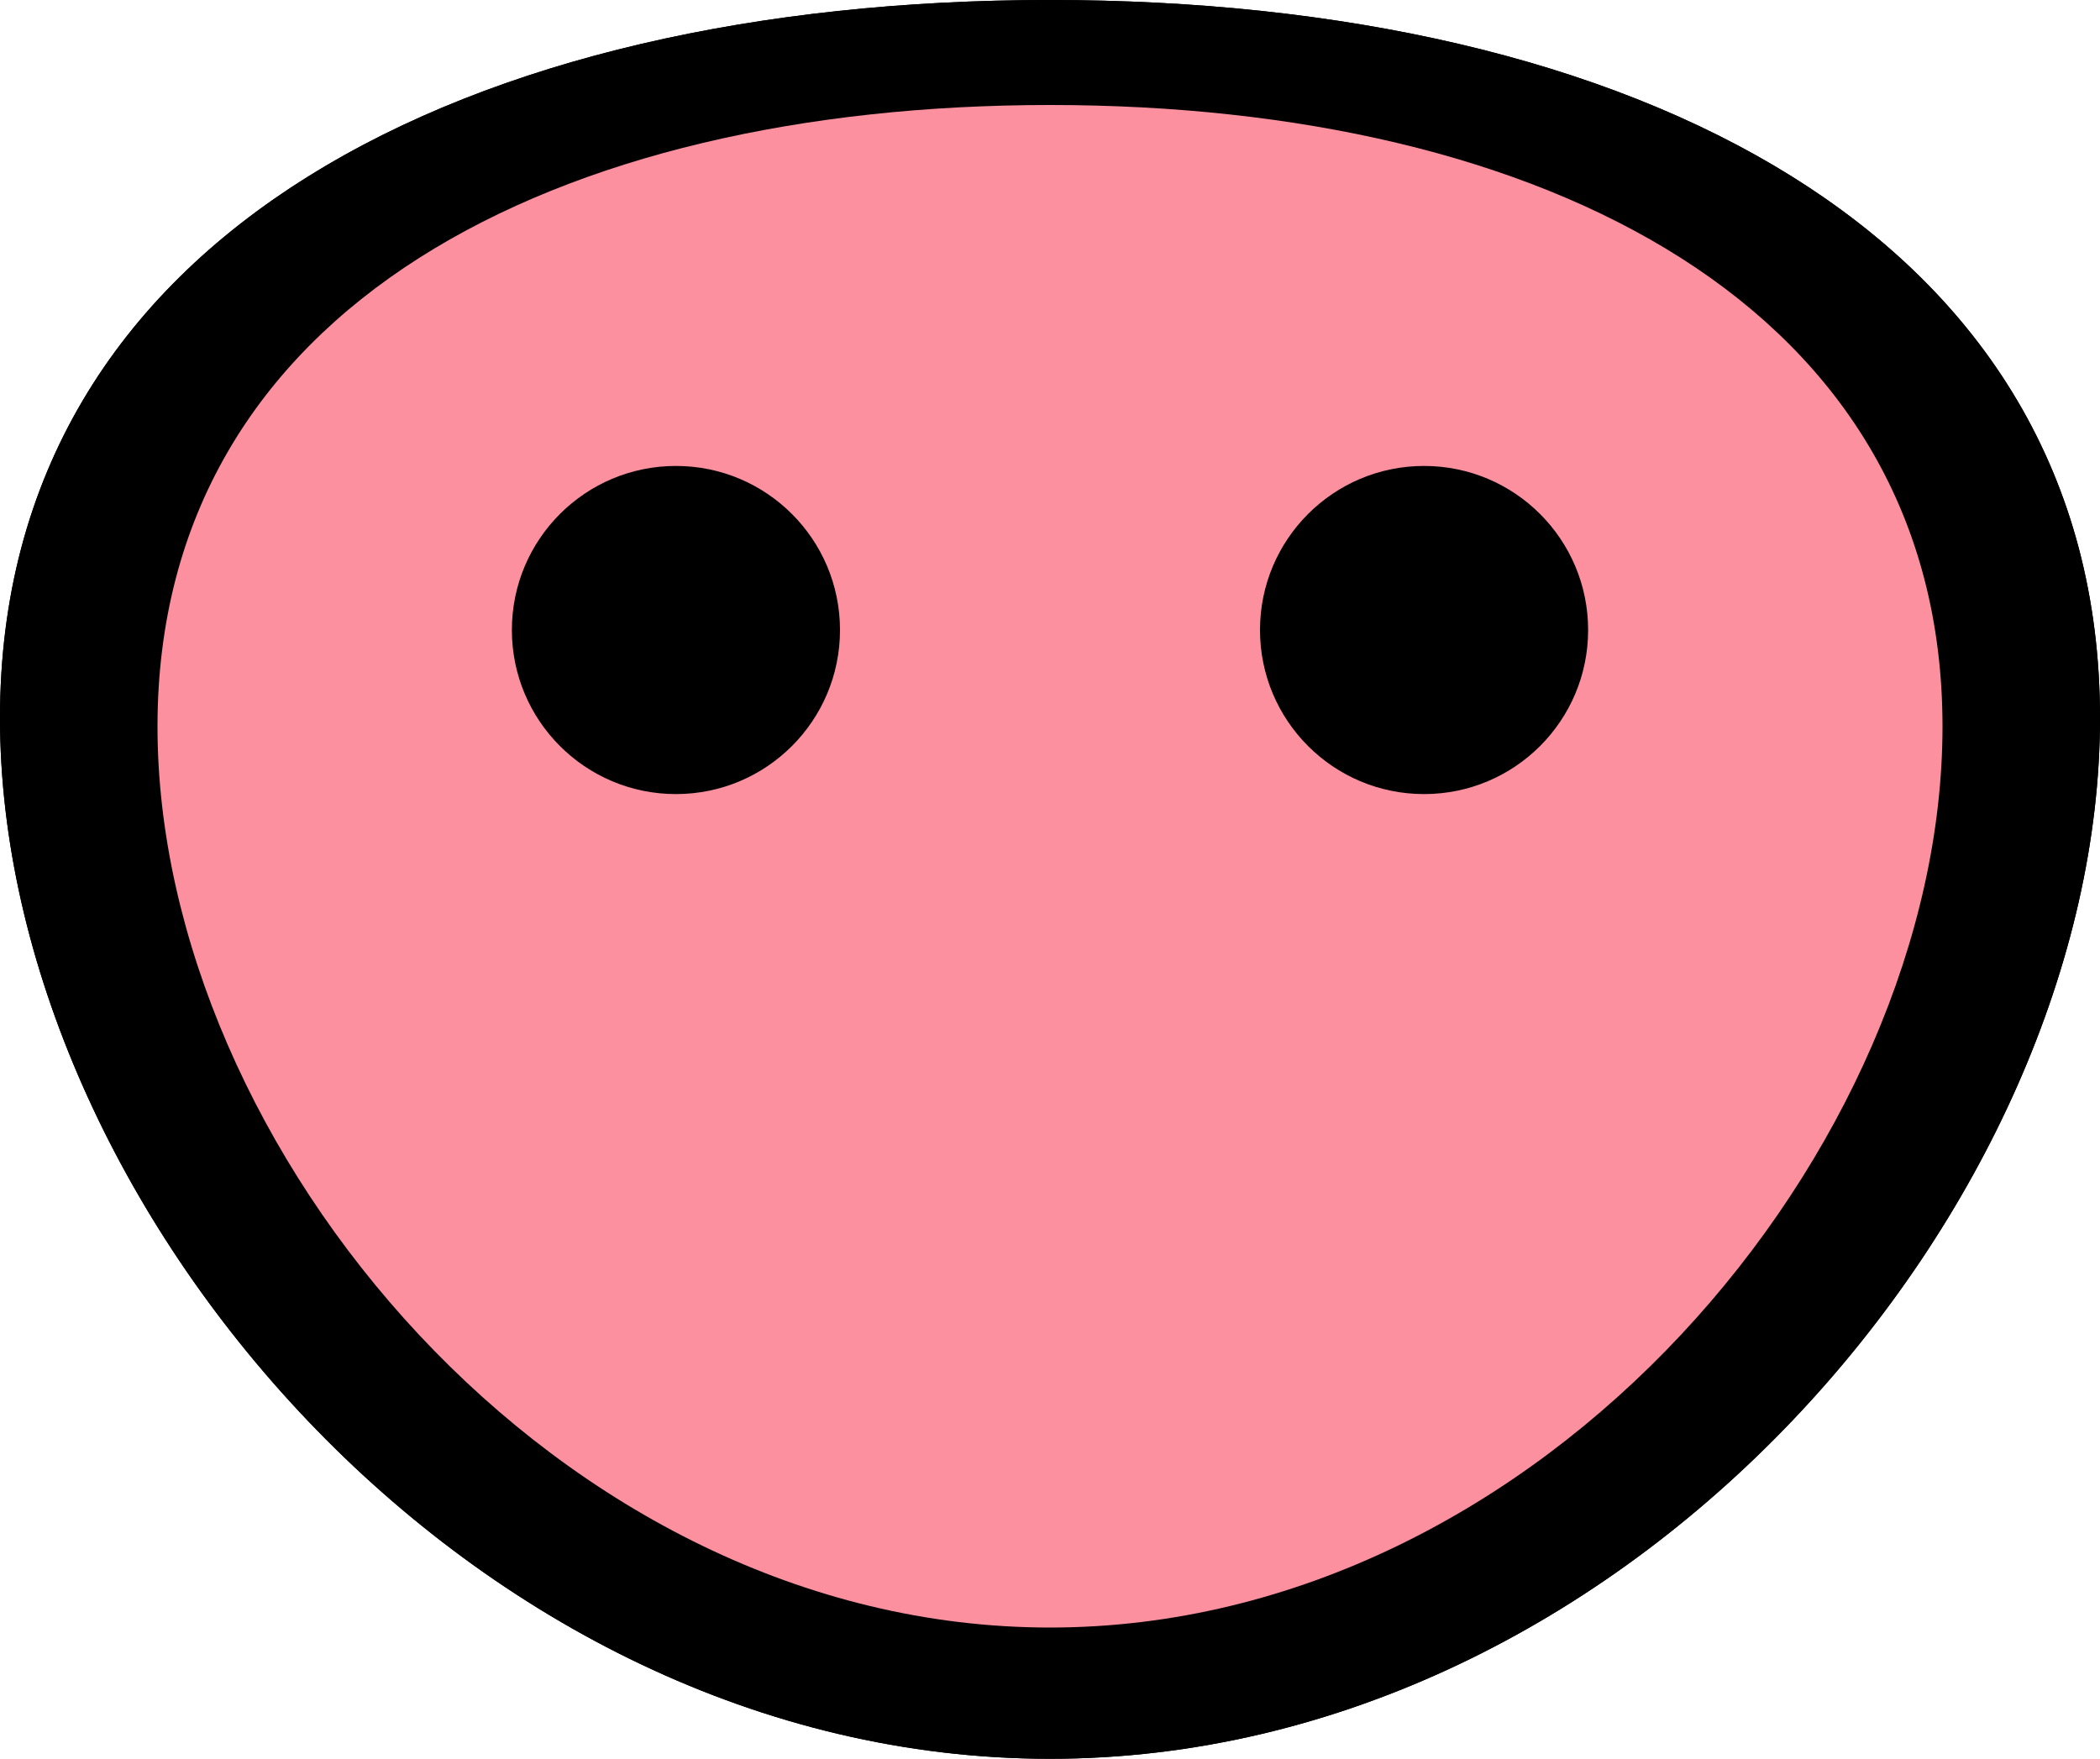
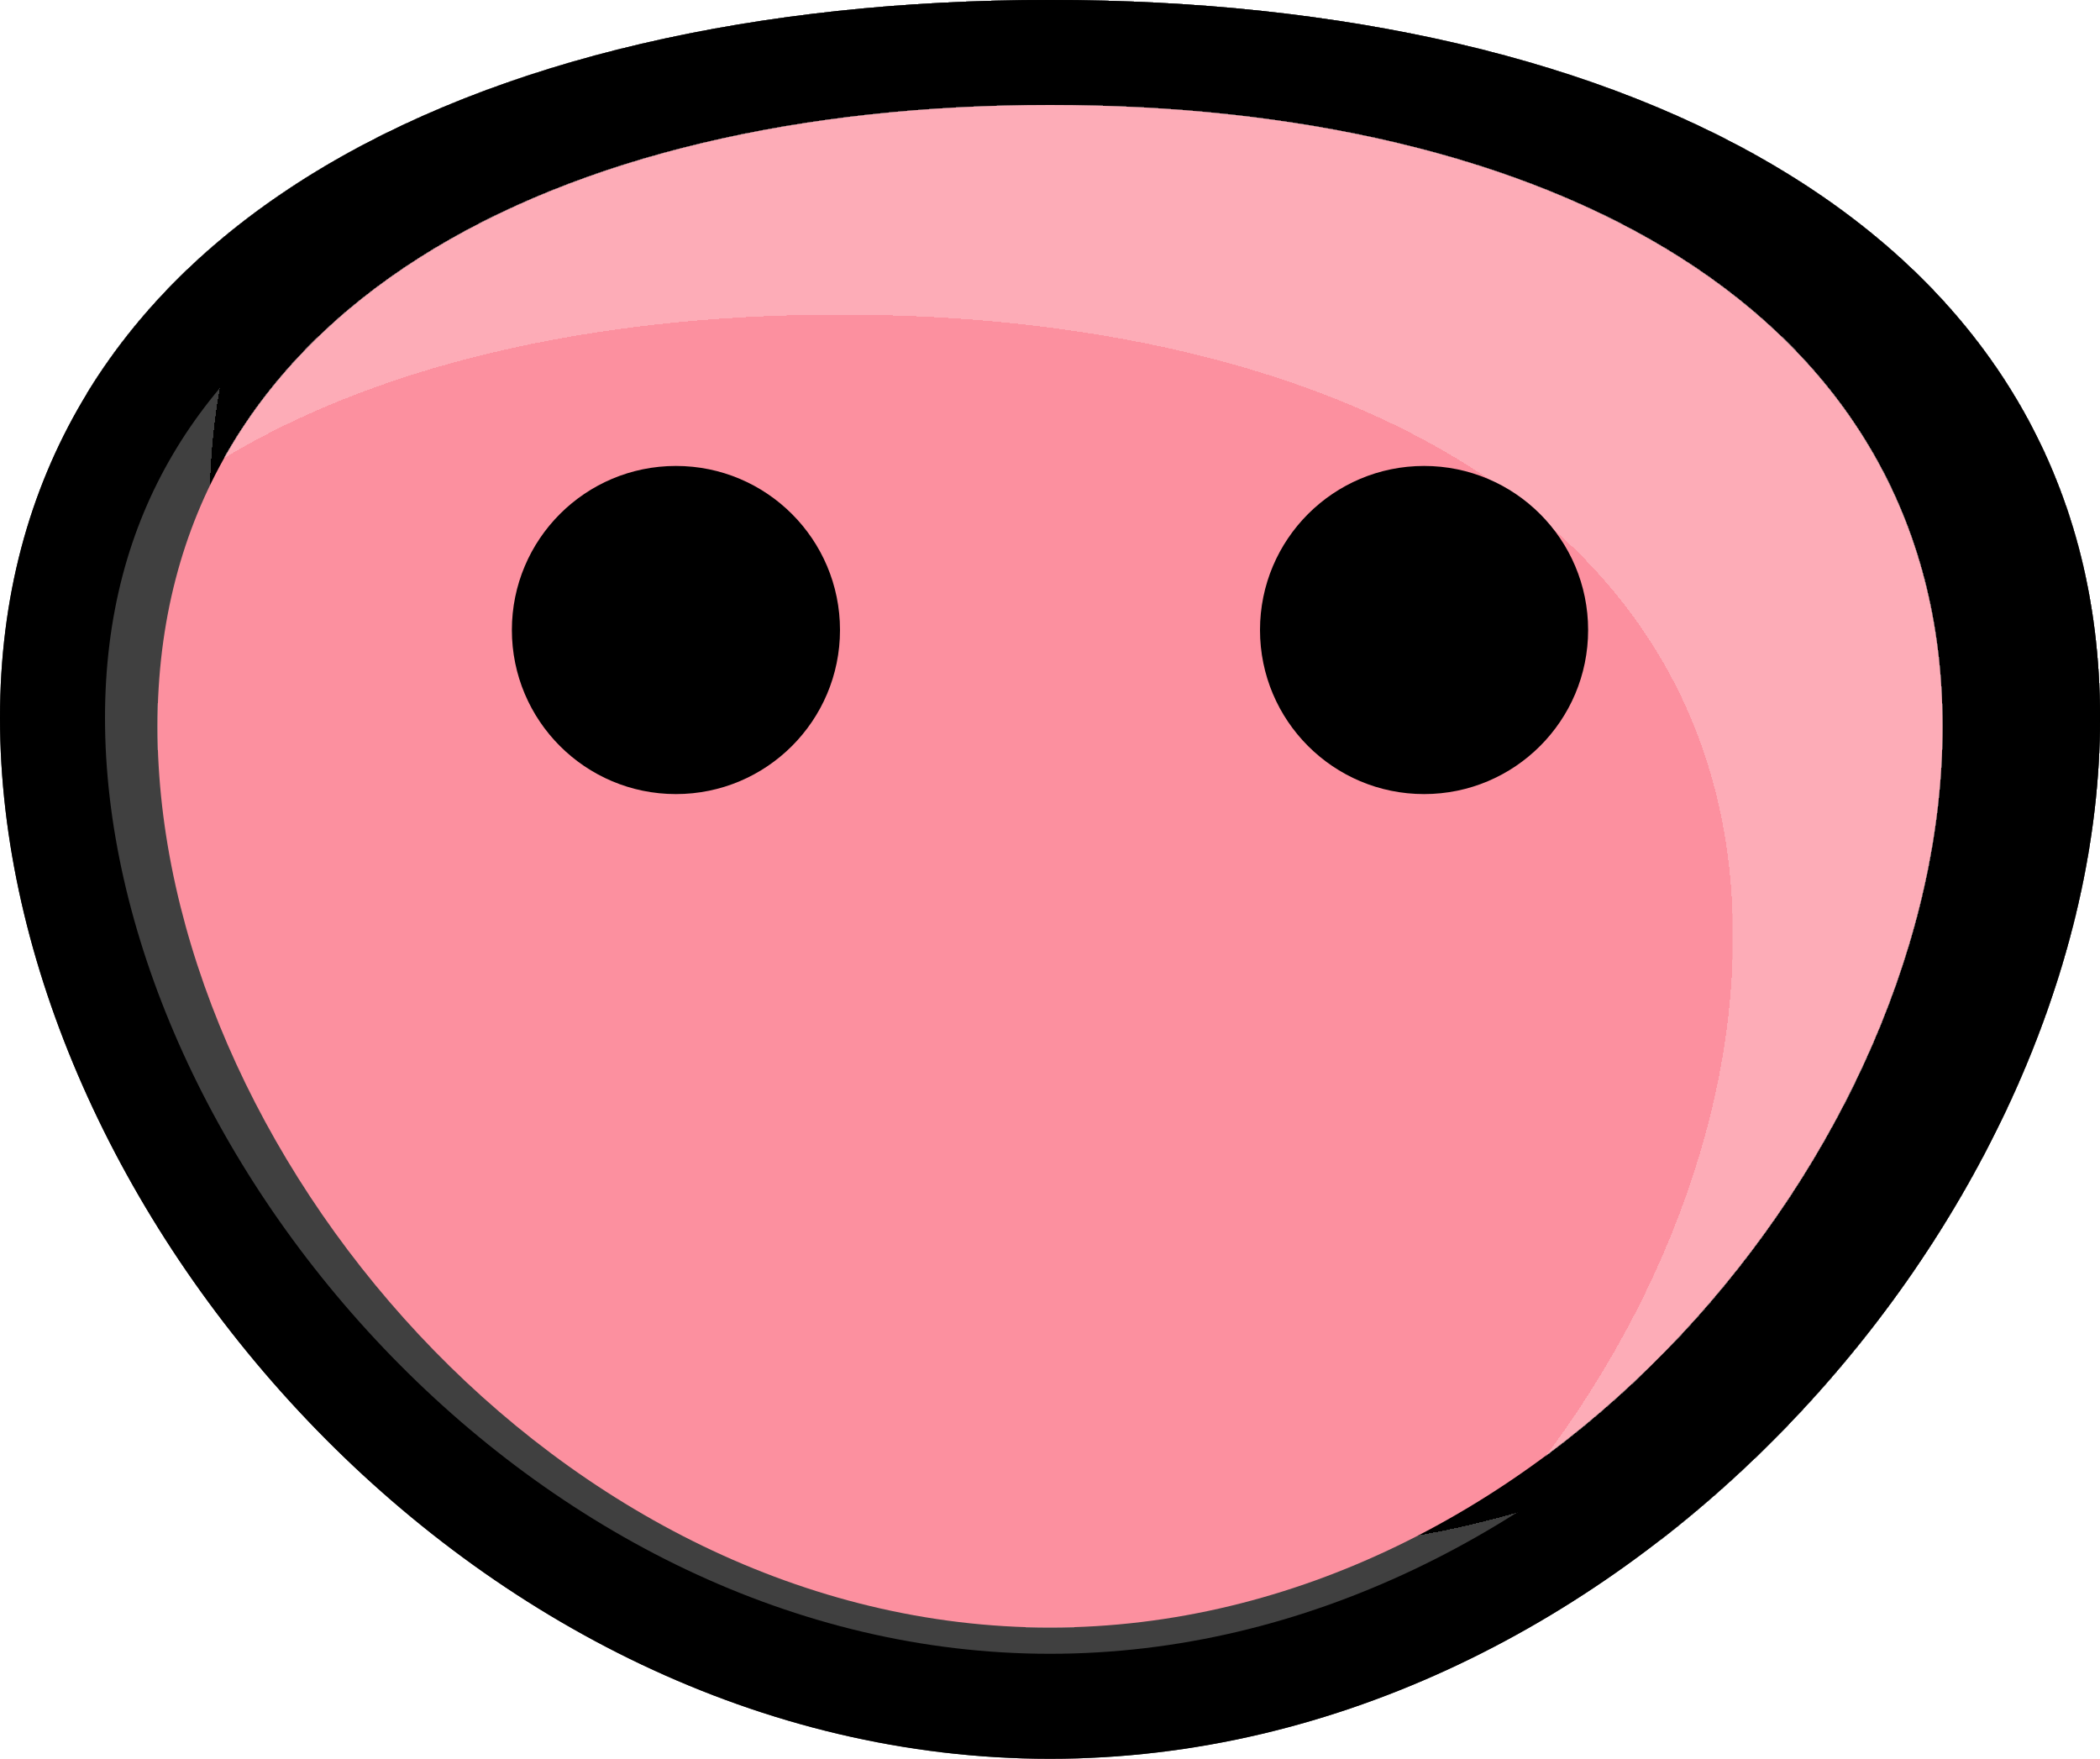
<svg xmlns="http://www.w3.org/2000/svg" width="320" height="268" viewBox="0 0 320 268" fill="none">
-   <path d="M1.38655e-05 109.397C2.03354e-05 35.391 71.635 -2.17128e-05 160 -1.39876e-05C248.366 -6.26248e-06 320 35.391 320 109.397C320 183.403 248.366 268 160 268C71.634 268 7.39571e-06 183.403 1.38655e-05 109.397Z" fill="black" />
+   <g filter="url(#filter0_mouth-ellipse-26)">
+     <path d="M1.38655e-05 109.397C2.03354e-05 35.391 71.635 -2.17128e-05 160 -1.39876e-05C248.366 -6.26248e-06 320 35.391 320 109.397C320 183.403 248.366 268 160 268C71.634 268 7.39571e-06 183.403 1.38655e-05 109.397Z" fill="black" />
+   </g>
  <path d="M160 260C118.432 260 80.421 240.085 52.656 210.934C24.827 181.715 8 143.958 8 109.396C8 75.472 24.203 50.544 51.103 33.73C78.359 16.693 116.718 8 160 8C203.282 8 241.641 16.693 268.897 33.73C295.797 50.544 312 75.472 312 109.396C312 143.958 295.173 181.715 267.344 210.934C239.579 240.085 201.568 260 160 260Z" stroke="black" stroke-width="16" />
-   <path d="M24 110.702C24 46.637 84.889 16 160 16C235.111 16 296 46.637 296 110.702C296 174.767 235.111 248 160 248C84.889 248 24 174.767 24 110.702Z" fill="#FC909F" />
+   <g filter="url(#filter1_mouth-ellipse-26)">
+     <path d="M24 110.702C24 46.637 84.889 16 160 16C235.111 16 296 46.637 296 110.702C296 174.767 235.111 248 160 248C84.889 248 24 174.767 24 110.702Z" fill="#FC909F" />
+   </g>
  <circle cx="103" cy="96" r="25" fill="black" />
  <circle cx="217" cy="96" r="25" fill="black" />
+   <defs>
+     <filter id="filter0_mouth-ellipse-26" x="0" y="0" width="320" height="268" filterUnits="userSpaceOnUse" color-interpolation-filters="sRGB">
+       <feFlood flood-opacity="0" result="BackgroundImageFix" />
+       <feBlend mode="normal" in="SourceGraphic" in2="BackgroundImageFix" result="shape" />
+       <feColorMatrix in="SourceAlpha" type="matrix" values="0 0 0 0 0 0 0 0 0 0 0 0 0 0 0 0 0 0 127 0" result="hardAlpha" />
+       <feOffset dx="32" dy="-32" />
+       <feComposite in2="hardAlpha" operator="arithmetic" k2="-1" k3="1" />
+       <feColorMatrix type="matrix" values="0 0 0 0 1 0 0 0 0 1 0 0 0 0 1 0 0 0 0.25 0" />
+       <feBlend mode="normal" in2="shape" result="effect1_innerShadow_203_589" />
+       <feColorMatrix in="SourceAlpha" type="matrix" values="0 0 0 0 0 0 0 0 0 0 0 0 0 0 0 0 0 0 127 0" result="hardAlpha" />
+       <feOffset dx="-32" dy="32" />
+       <feComposite in2="hardAlpha" operator="arithmetic" k2="-1" k3="1" />
+       <feColorMatrix type="matrix" values="0 0 0 0 0 0 0 0 0 0 0 0 0 0 0 0 0 0 0.25 0" />
+       <feBlend mode="normal" in2="effect1_innerShadow_203_589" result="effect2_innerShadow_203_589" />
+     </filter>
+     <filter id="filter1_mouth-ellipse-26" x="24" y="16" width="272" height="232" filterUnits="userSpaceOnUse" color-interpolation-filters="sRGB">
+       <feFlood flood-opacity="0" result="BackgroundImageFix" />
+       <feBlend mode="normal" in="SourceGraphic" in2="BackgroundImageFix" result="shape" />
+       <feColorMatrix in="SourceAlpha" type="matrix" values="0 0 0 0 0 0 0 0 0 0 0 0 0 0 0 0 0 0 127 0" result="hardAlpha" />
+       <feOffset dx="-32" dy="32" />
+       <feComposite in2="hardAlpha" operator="arithmetic" k2="-1" k3="1" />
+       <feColorMatrix type="matrix" values="0 0 0 0 1 0 0 0 0 1 0 0 0 0 1 0 0 0 0.25 0" />
+       <feBlend mode="normal" in2="shape" result="effect1_innerShadow_203_589" />
+     </filter>
+   </defs>
</svg>
